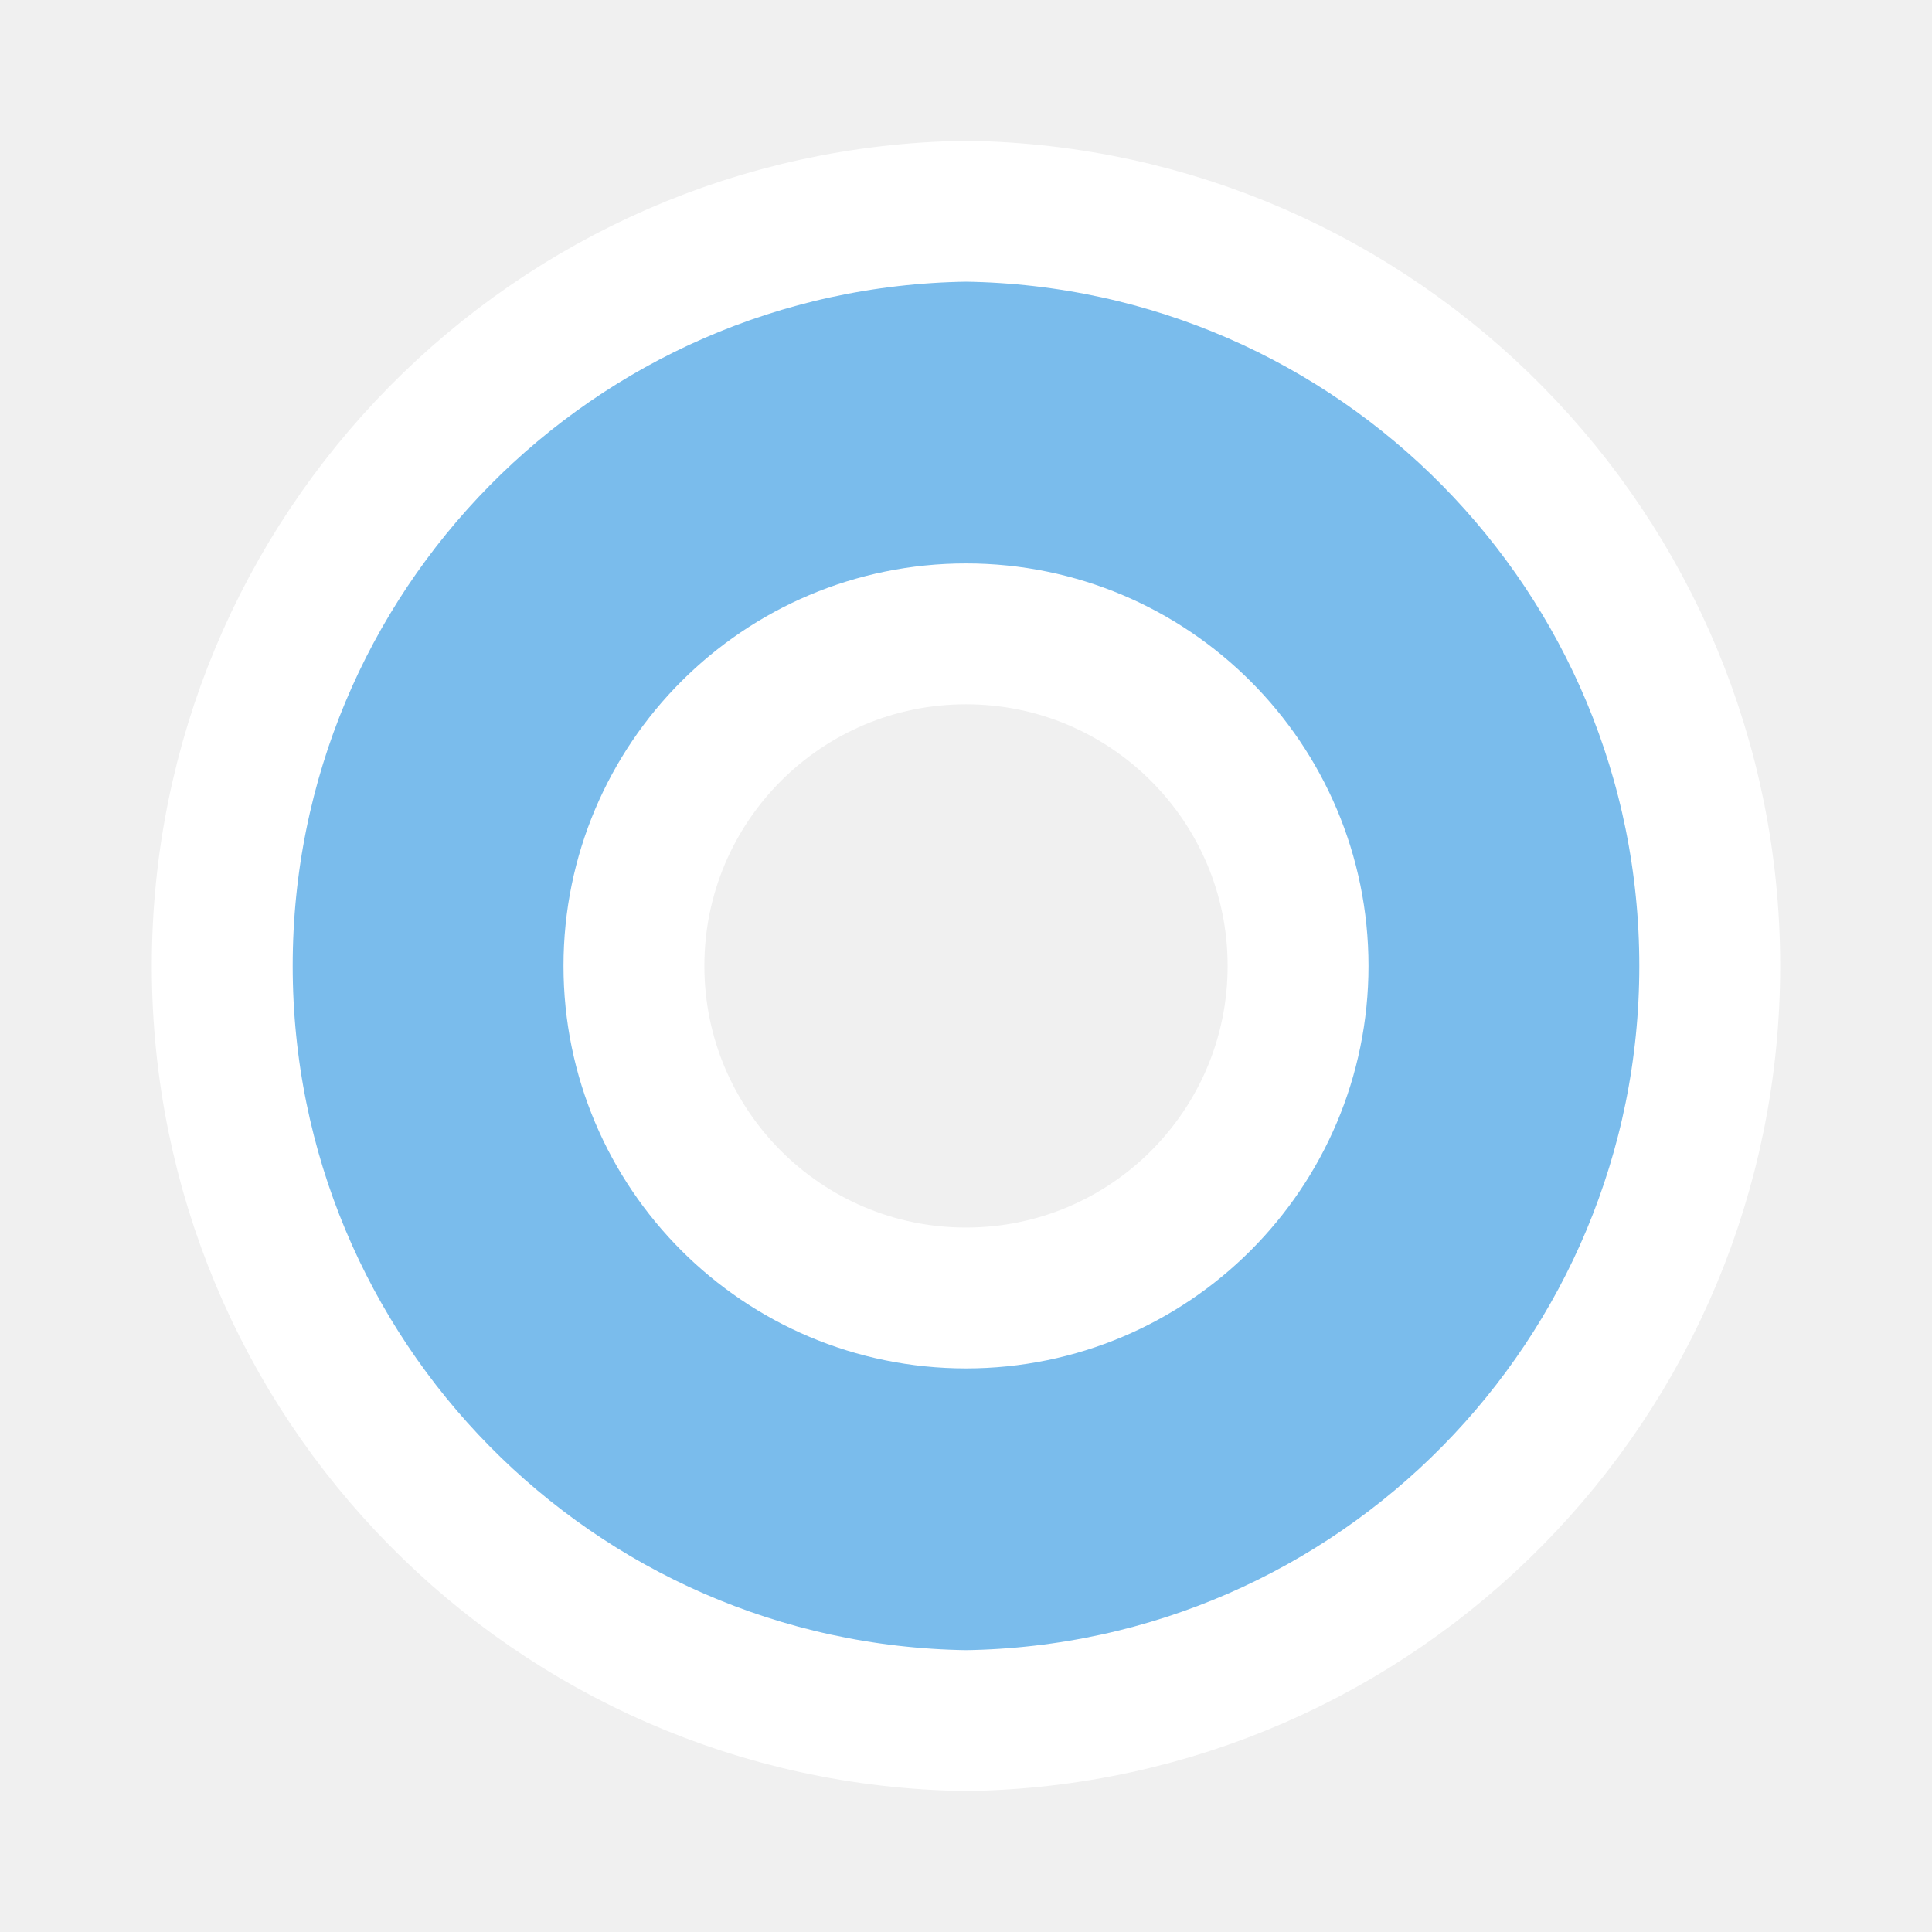
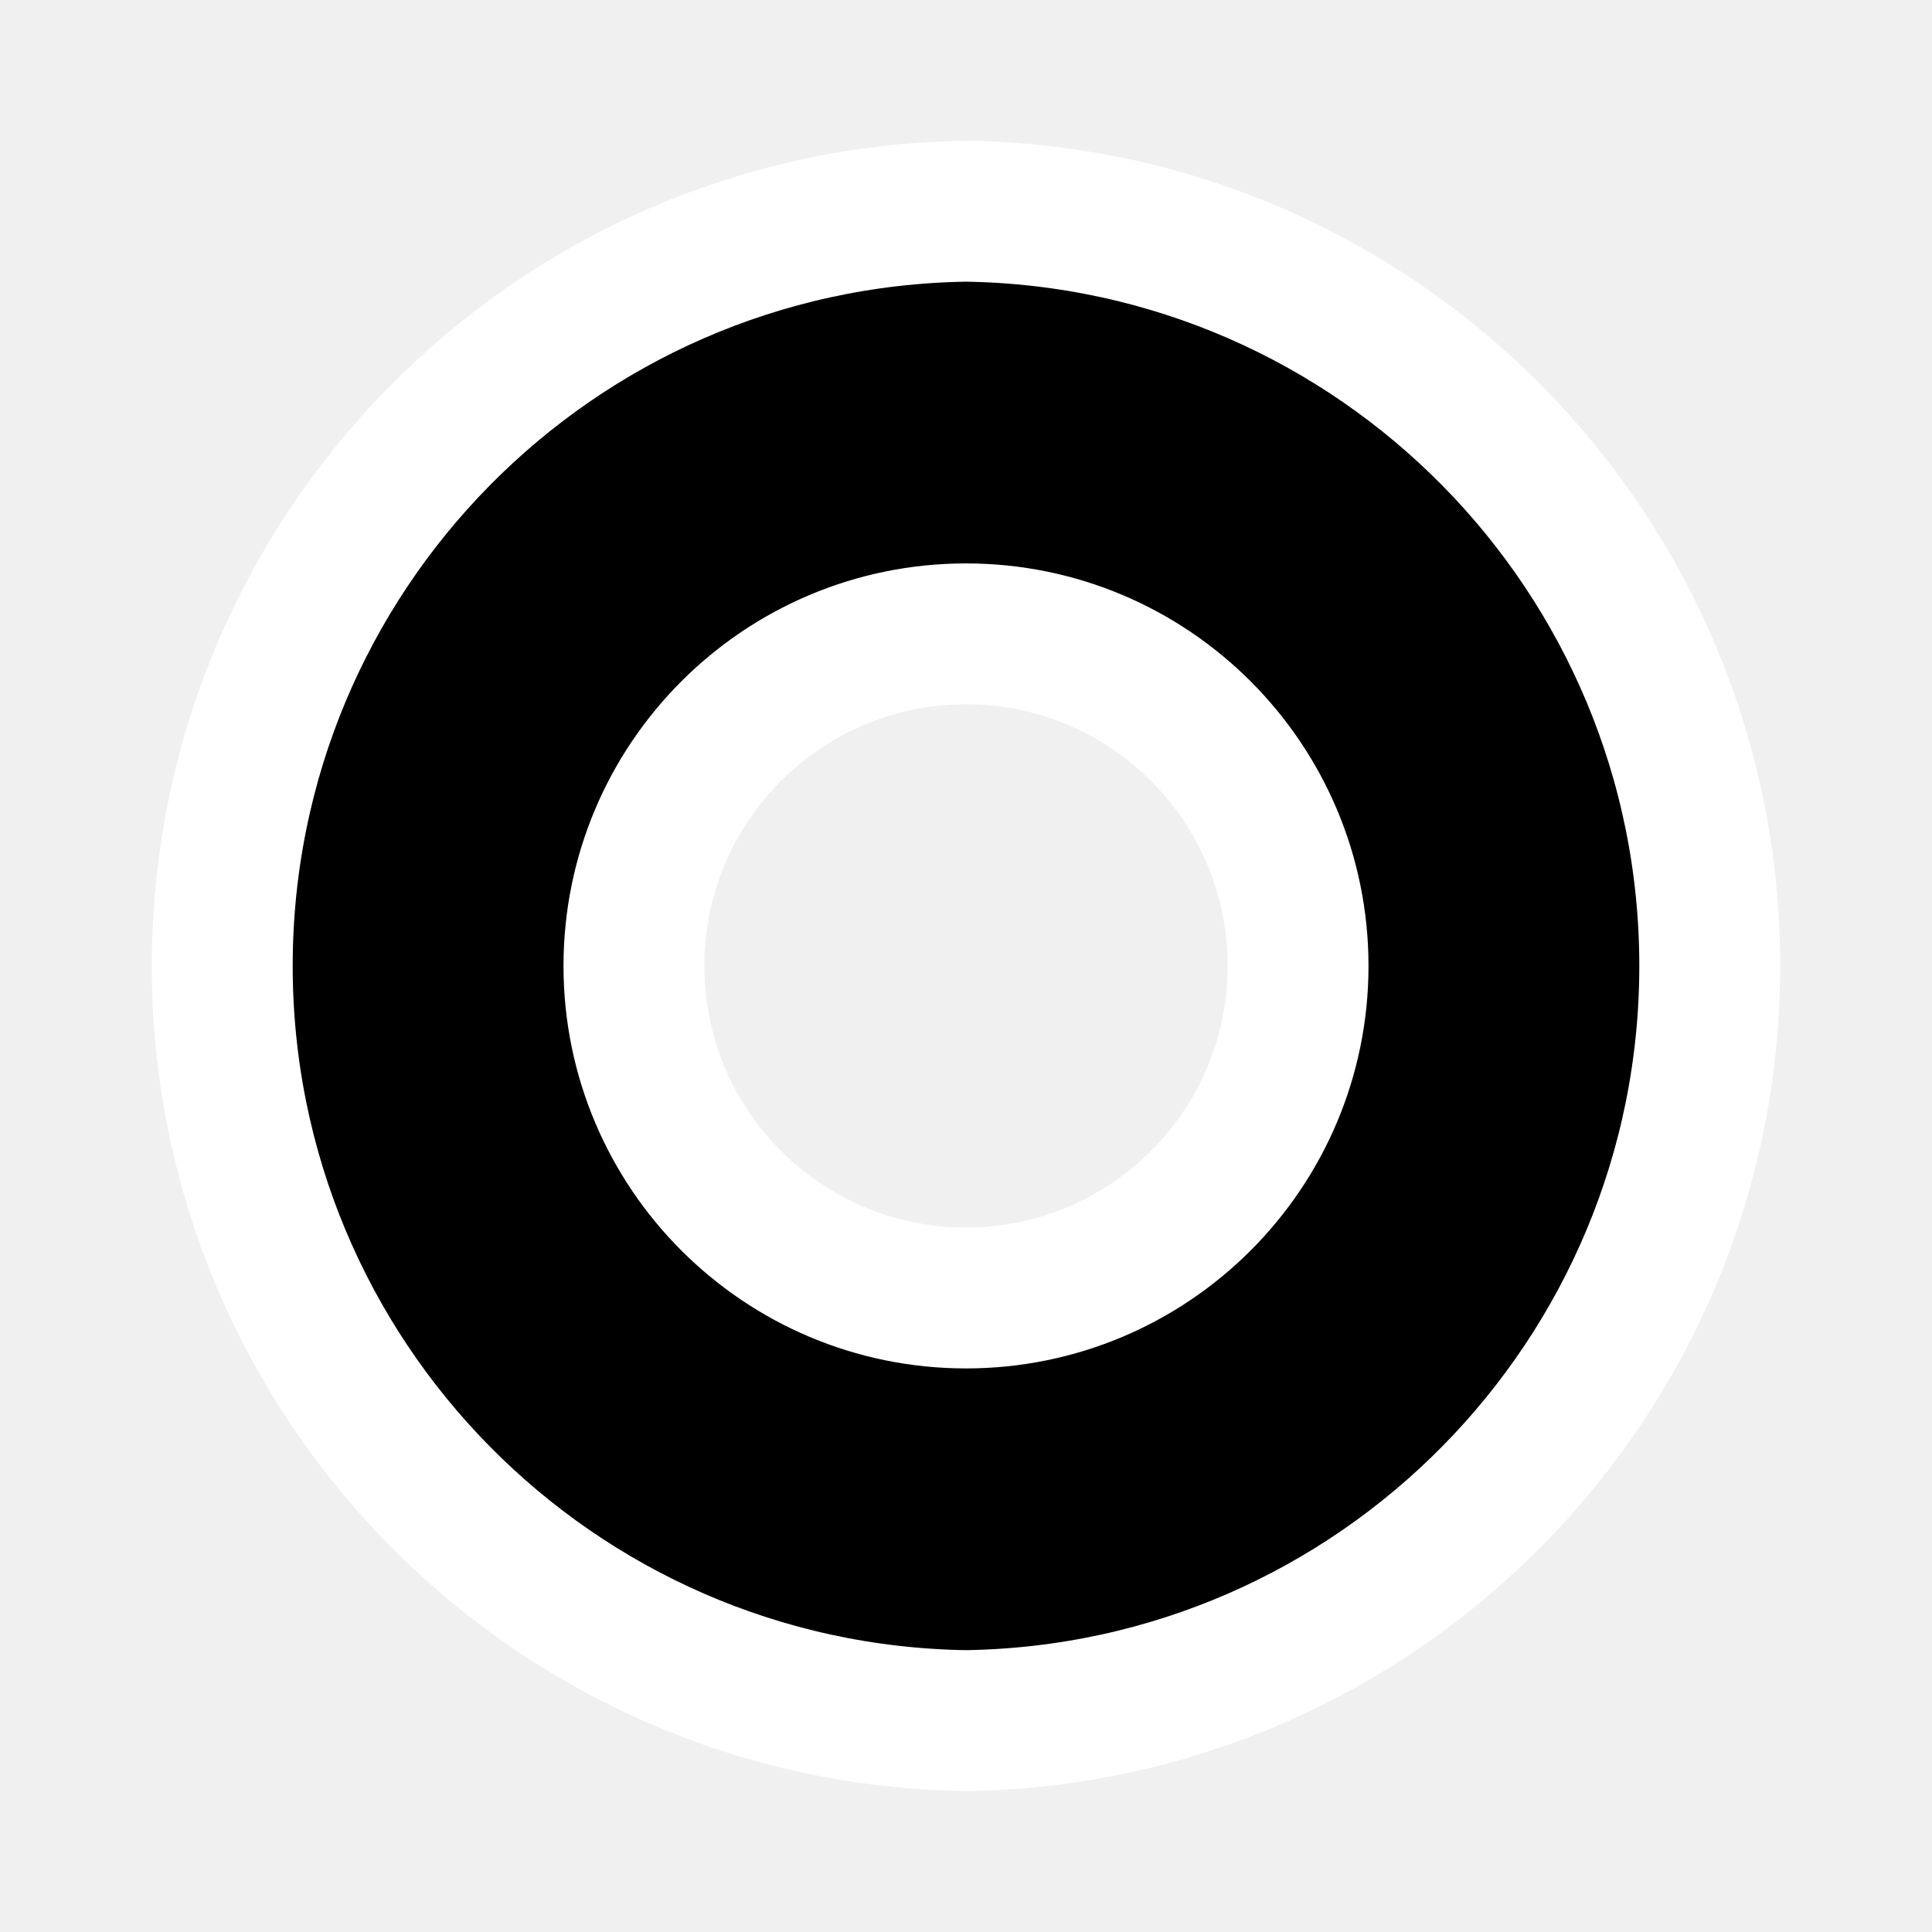
<svg xmlns="http://www.w3.org/2000/svg" width="12" height="12" viewBox="0 0 12 12">
  <rect id="mapnik_workaround" width="12" height="12" fill="none" />
-   <path d="m6,1.312 a4.688,4.688 0 0 0 0,9.375 a4.688,4.688 0 0 0 0,-9.375z m0,2.625 a2.062,2.062 0 0 1 0,4.125 a2.062,2.062 0 0 1 0,-4.125z" stroke-width=".875" stroke="#ffffff" fill="#7abcec" />
+   <path d="m6,1.312 a4.688,4.688 0 0 0 0,9.375 a4.688,4.688 0 0 0 0,-9.375z m0,2.625 a2.062,2.062 0 0 1 0,4.125 a2.062,2.062 0 0 1 0,-4.125z" stroke-width=".875" stroke="#ffffff" />
</svg>
